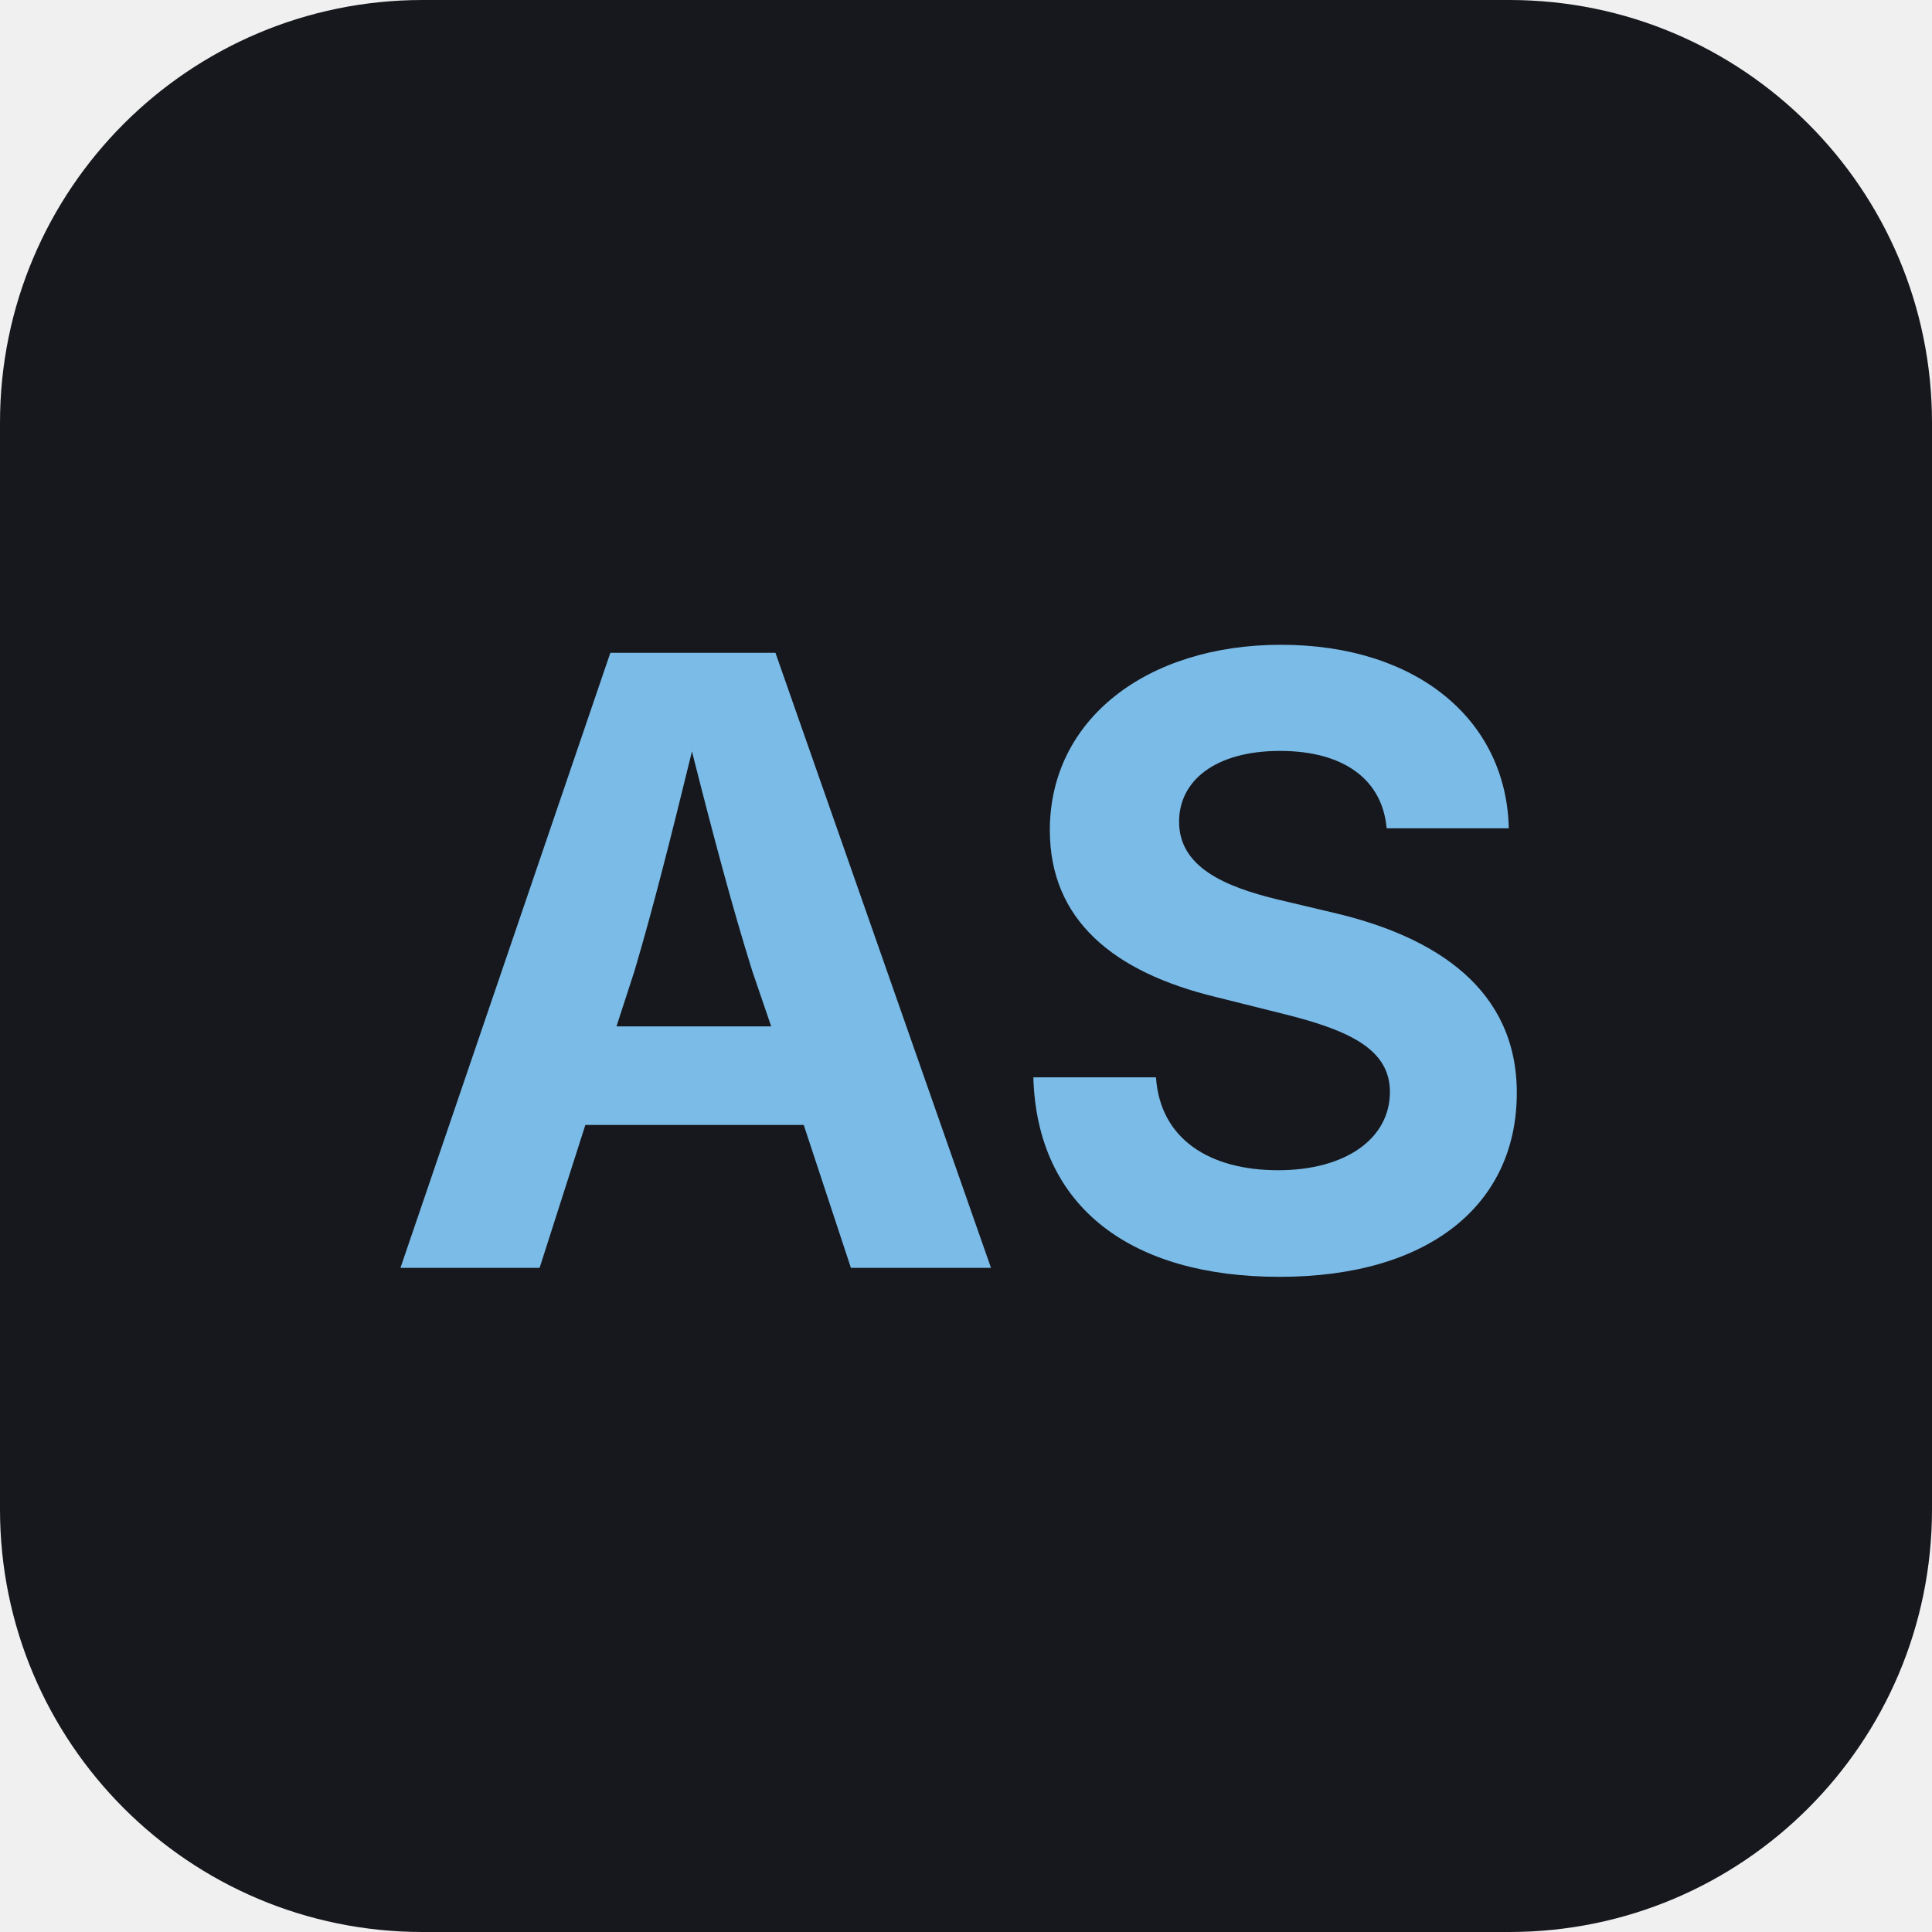
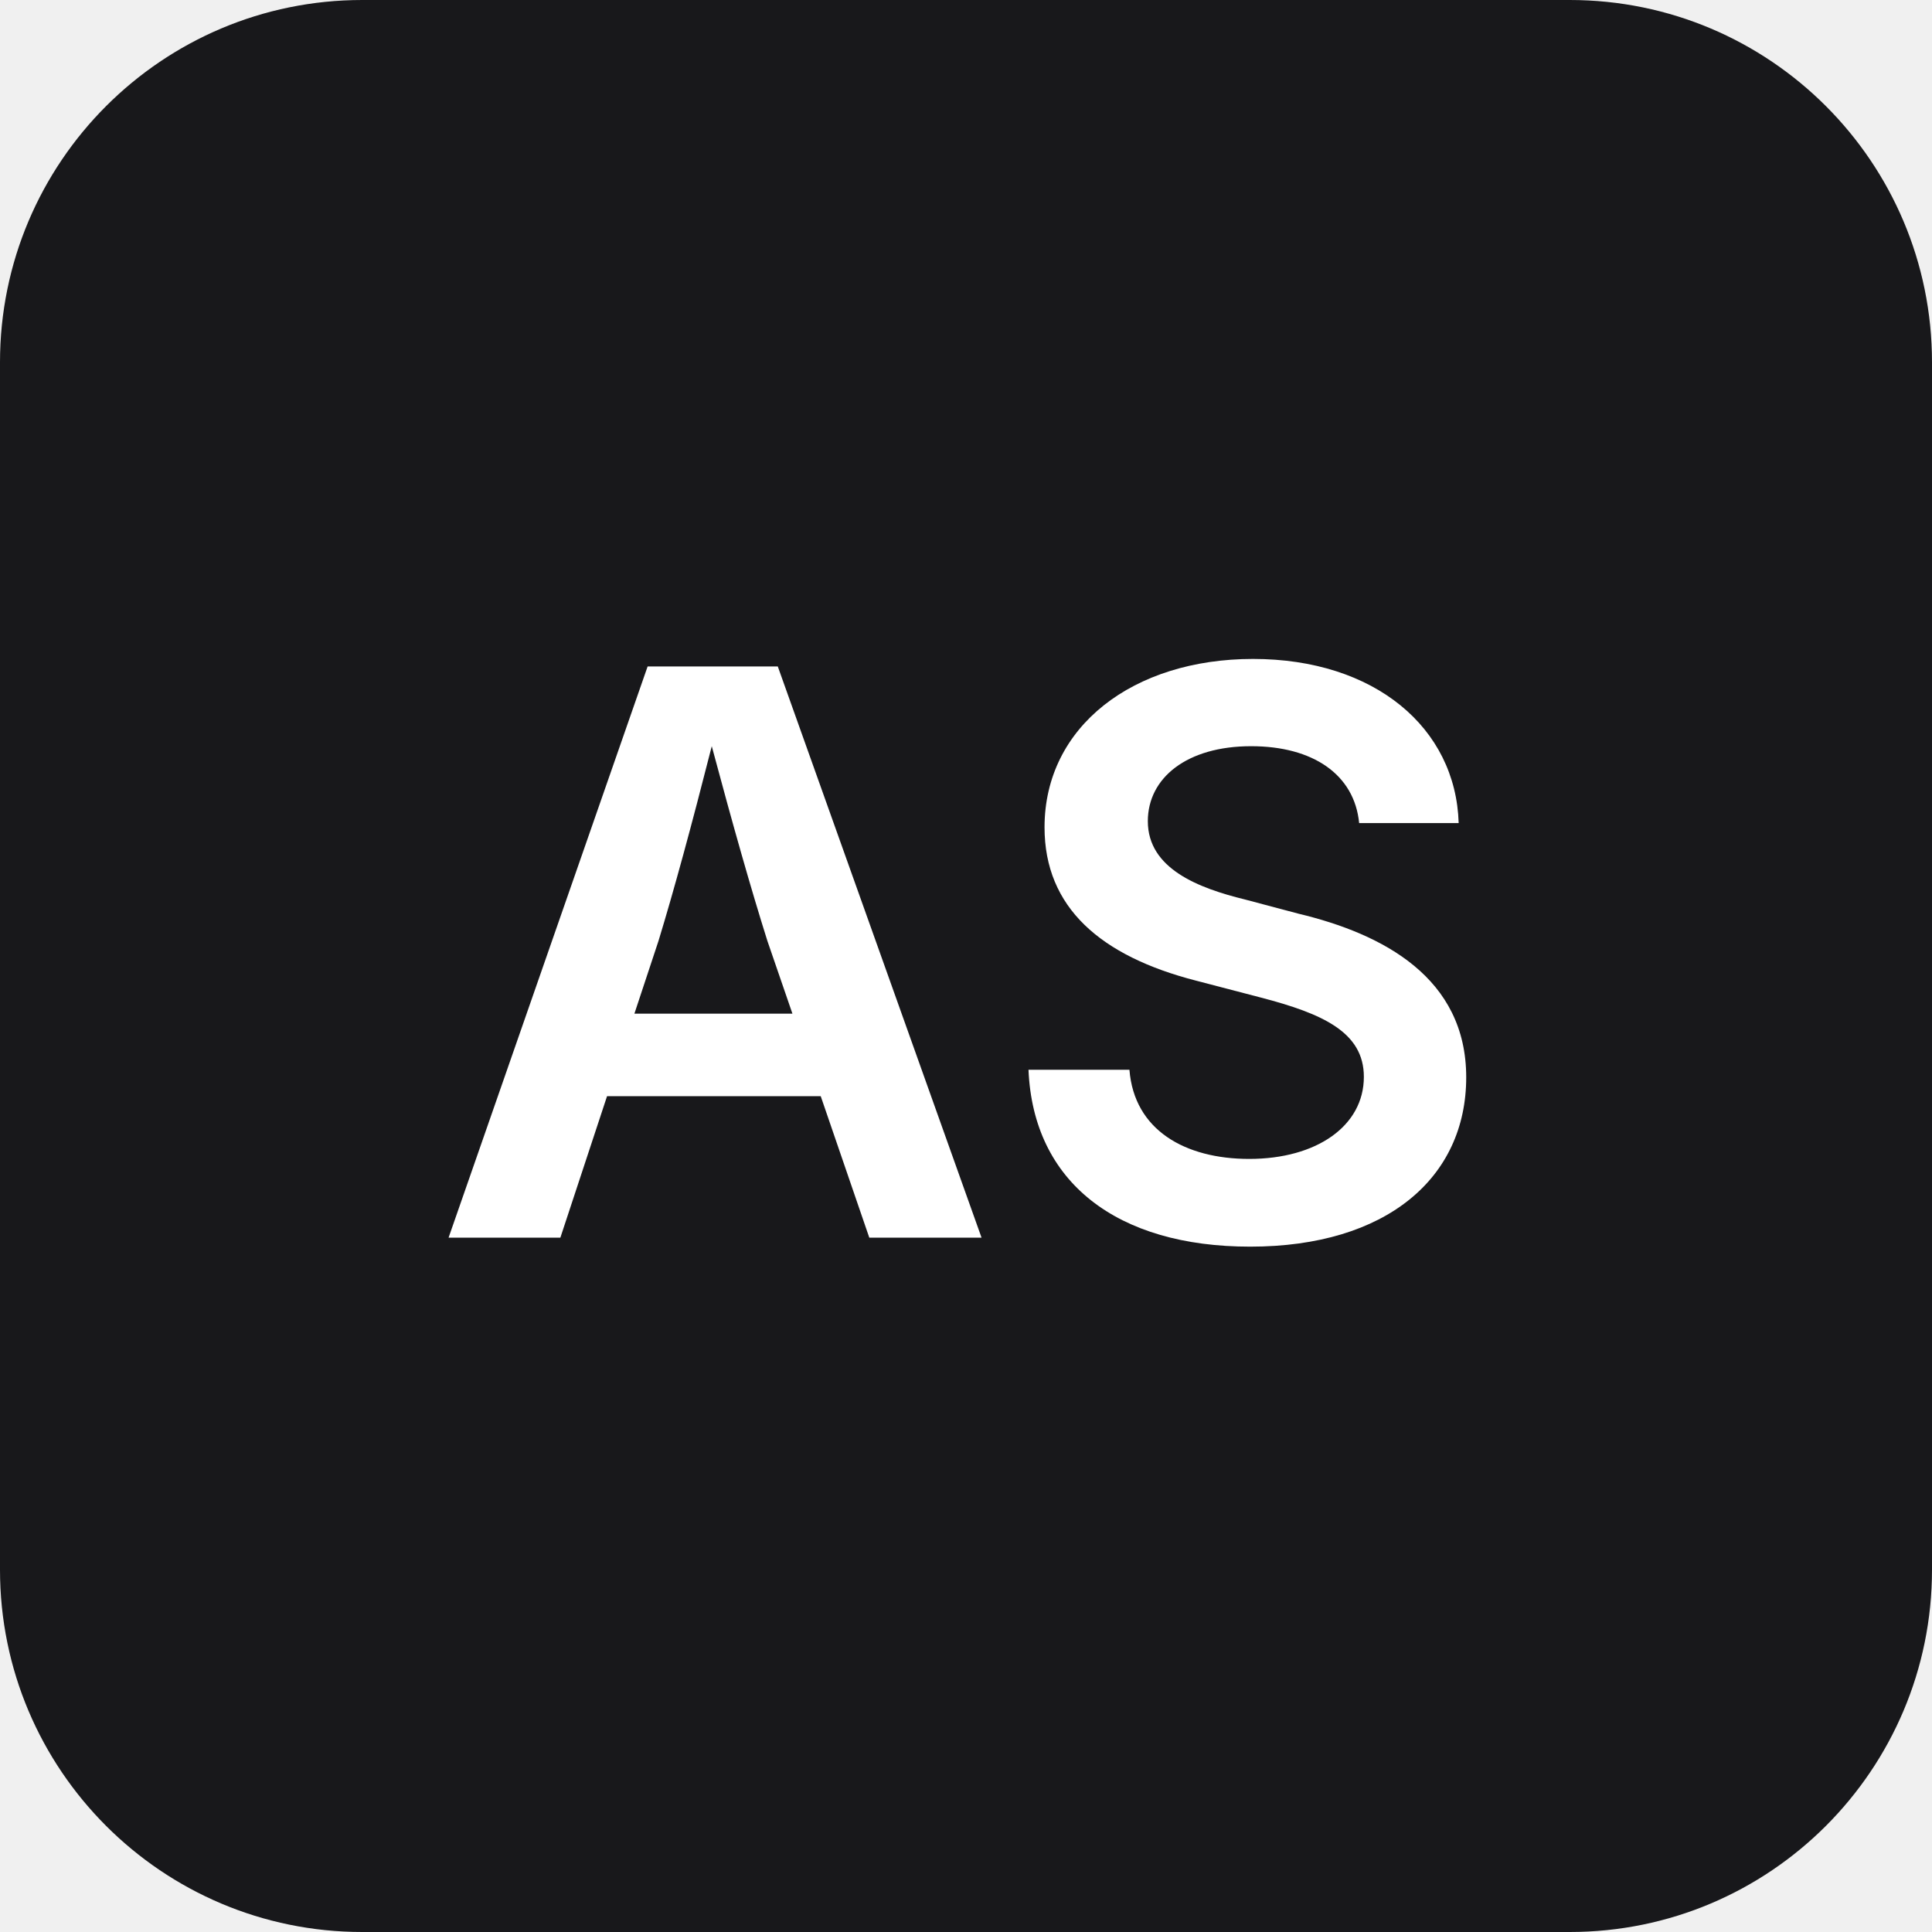
<svg xmlns="http://www.w3.org/2000/svg" viewBox="0 0 64 64">
-   <rect width="64" height="64" rx="14" fill="#16181d" />
-   <text x="32" y="42" font-family="Inter,Helvetica,Arial,sans-serif" font-size="28" font-weight="700" fill="#7bbbe8" text-anchor="middle">AS</text>
+   <rect width="64" height="64" rx="12" fill="#18181B" />
+   <text x="32" y="41" font-family="Inter,Helvetica,Arial,sans-serif" font-size="26" font-weight="600" fill="#FFFFFF" text-anchor="middle">AS</text>
</svg>
